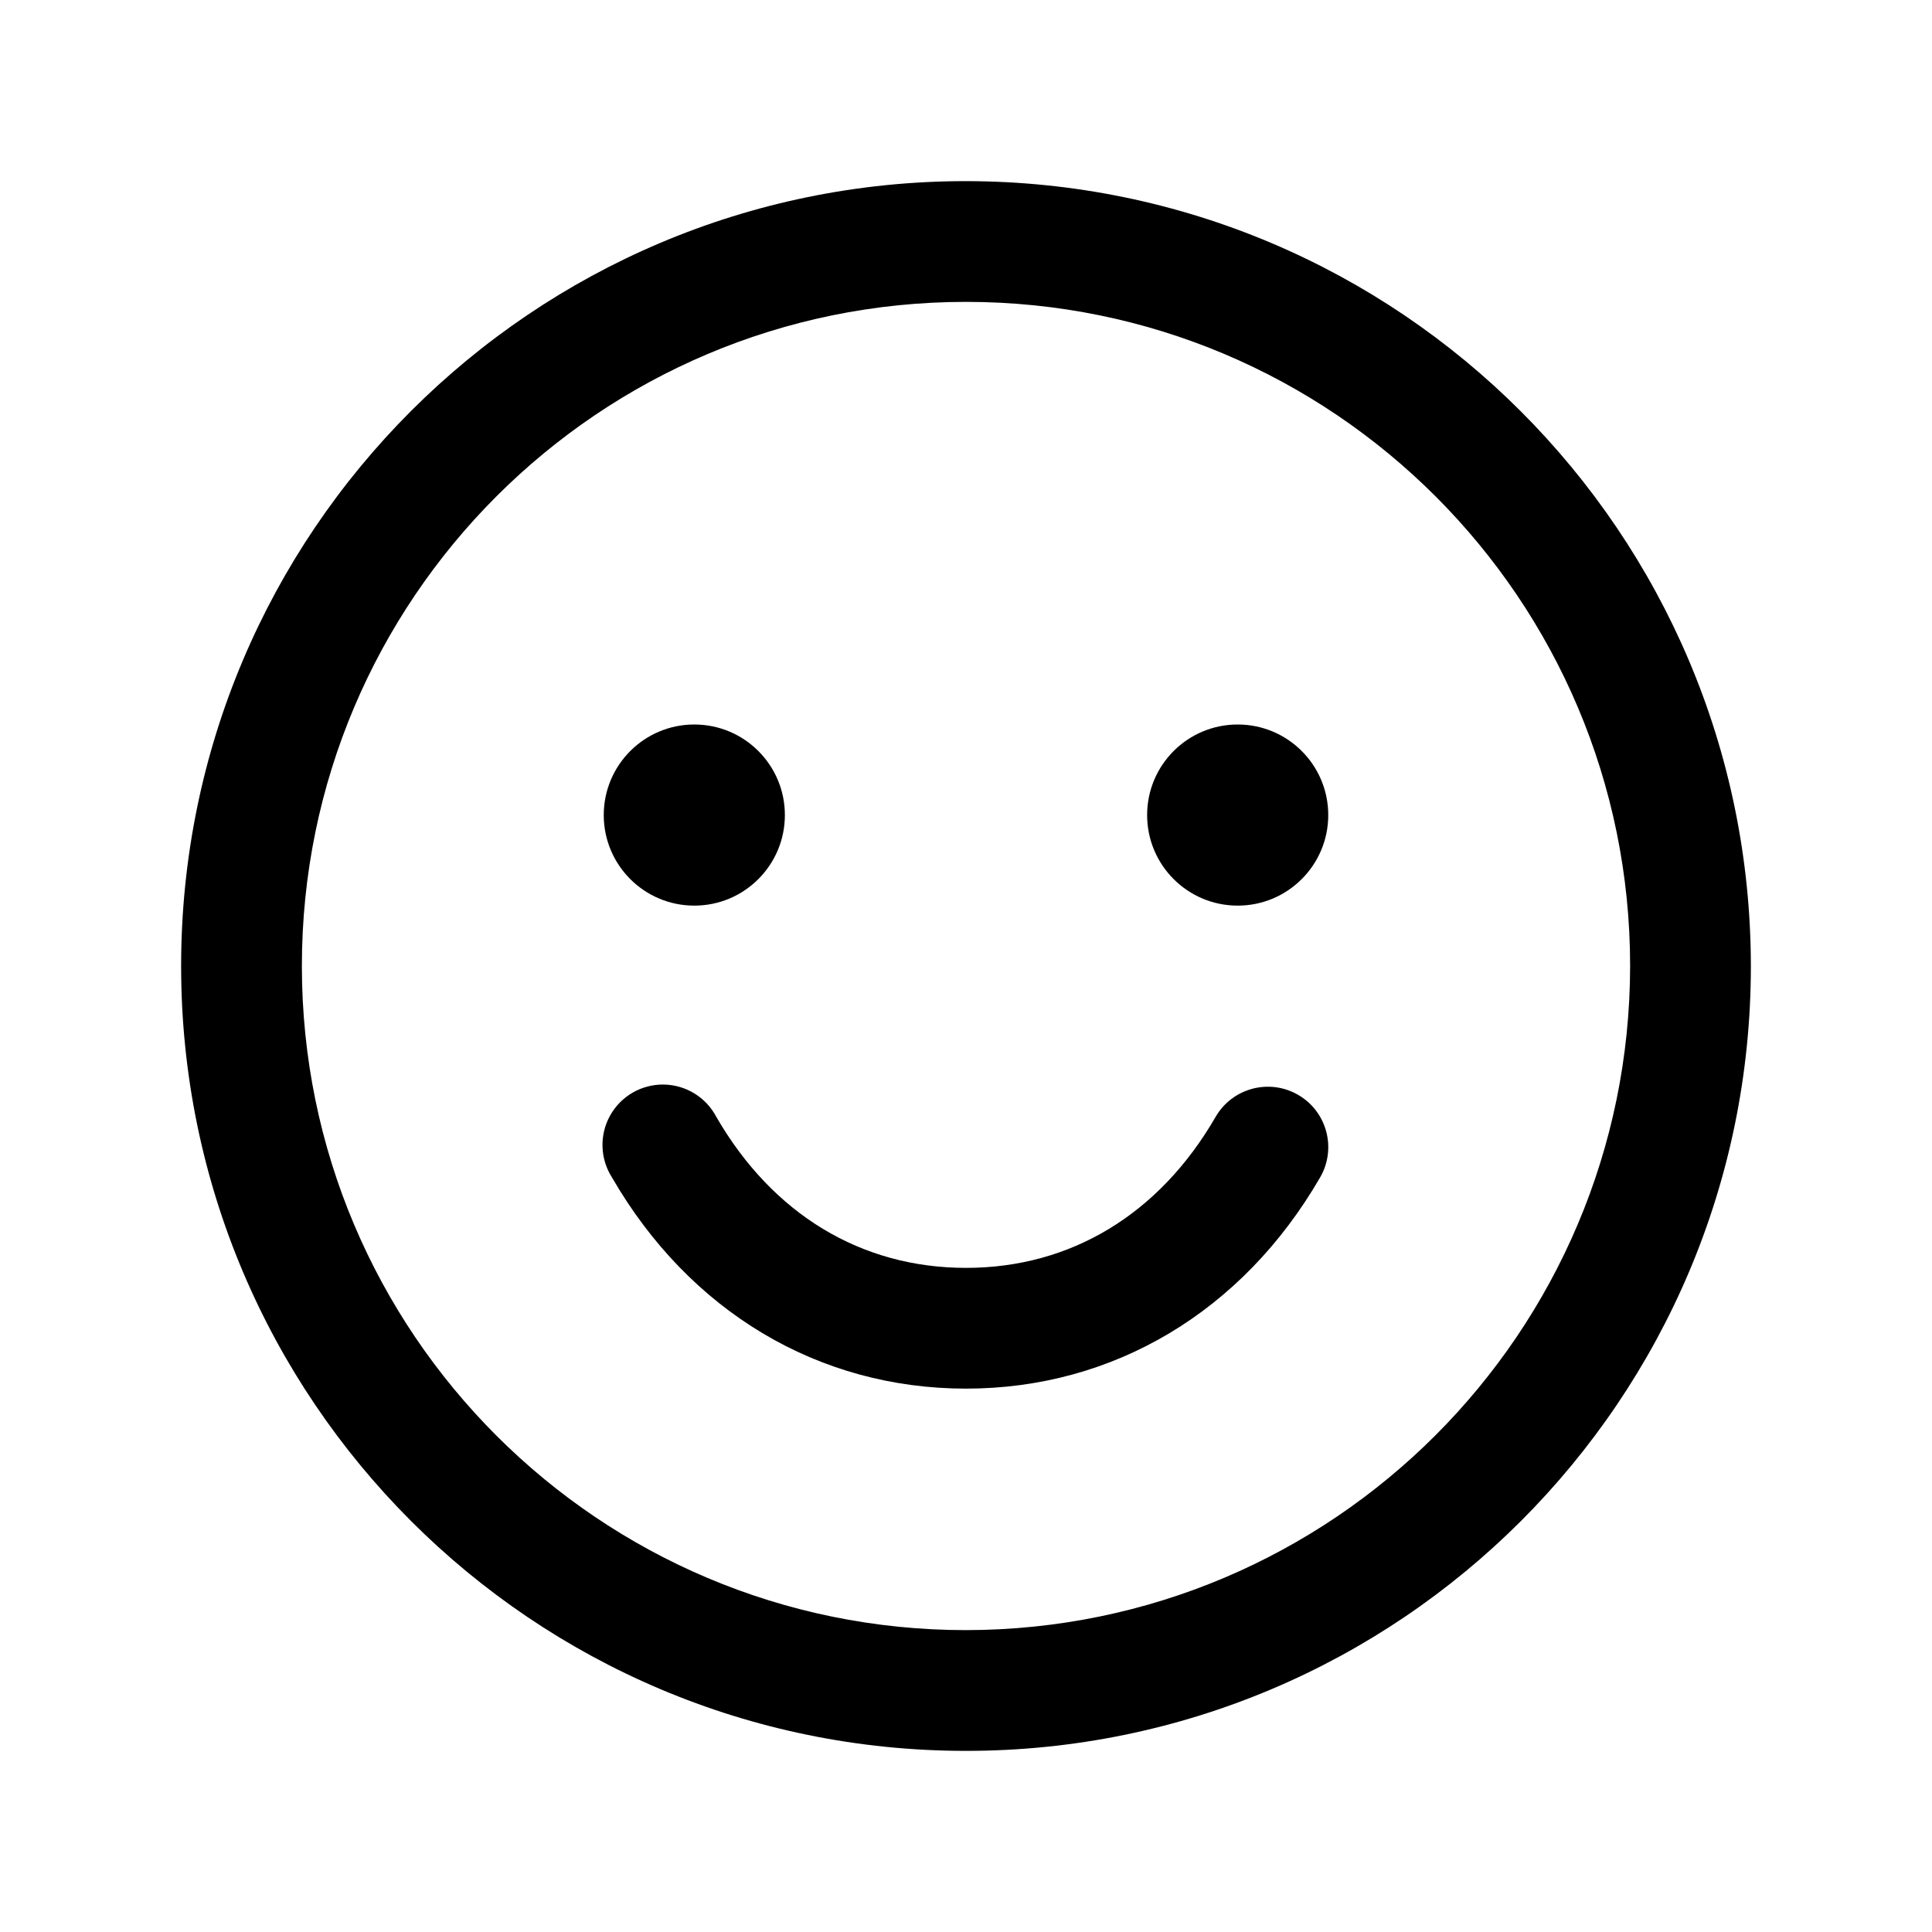
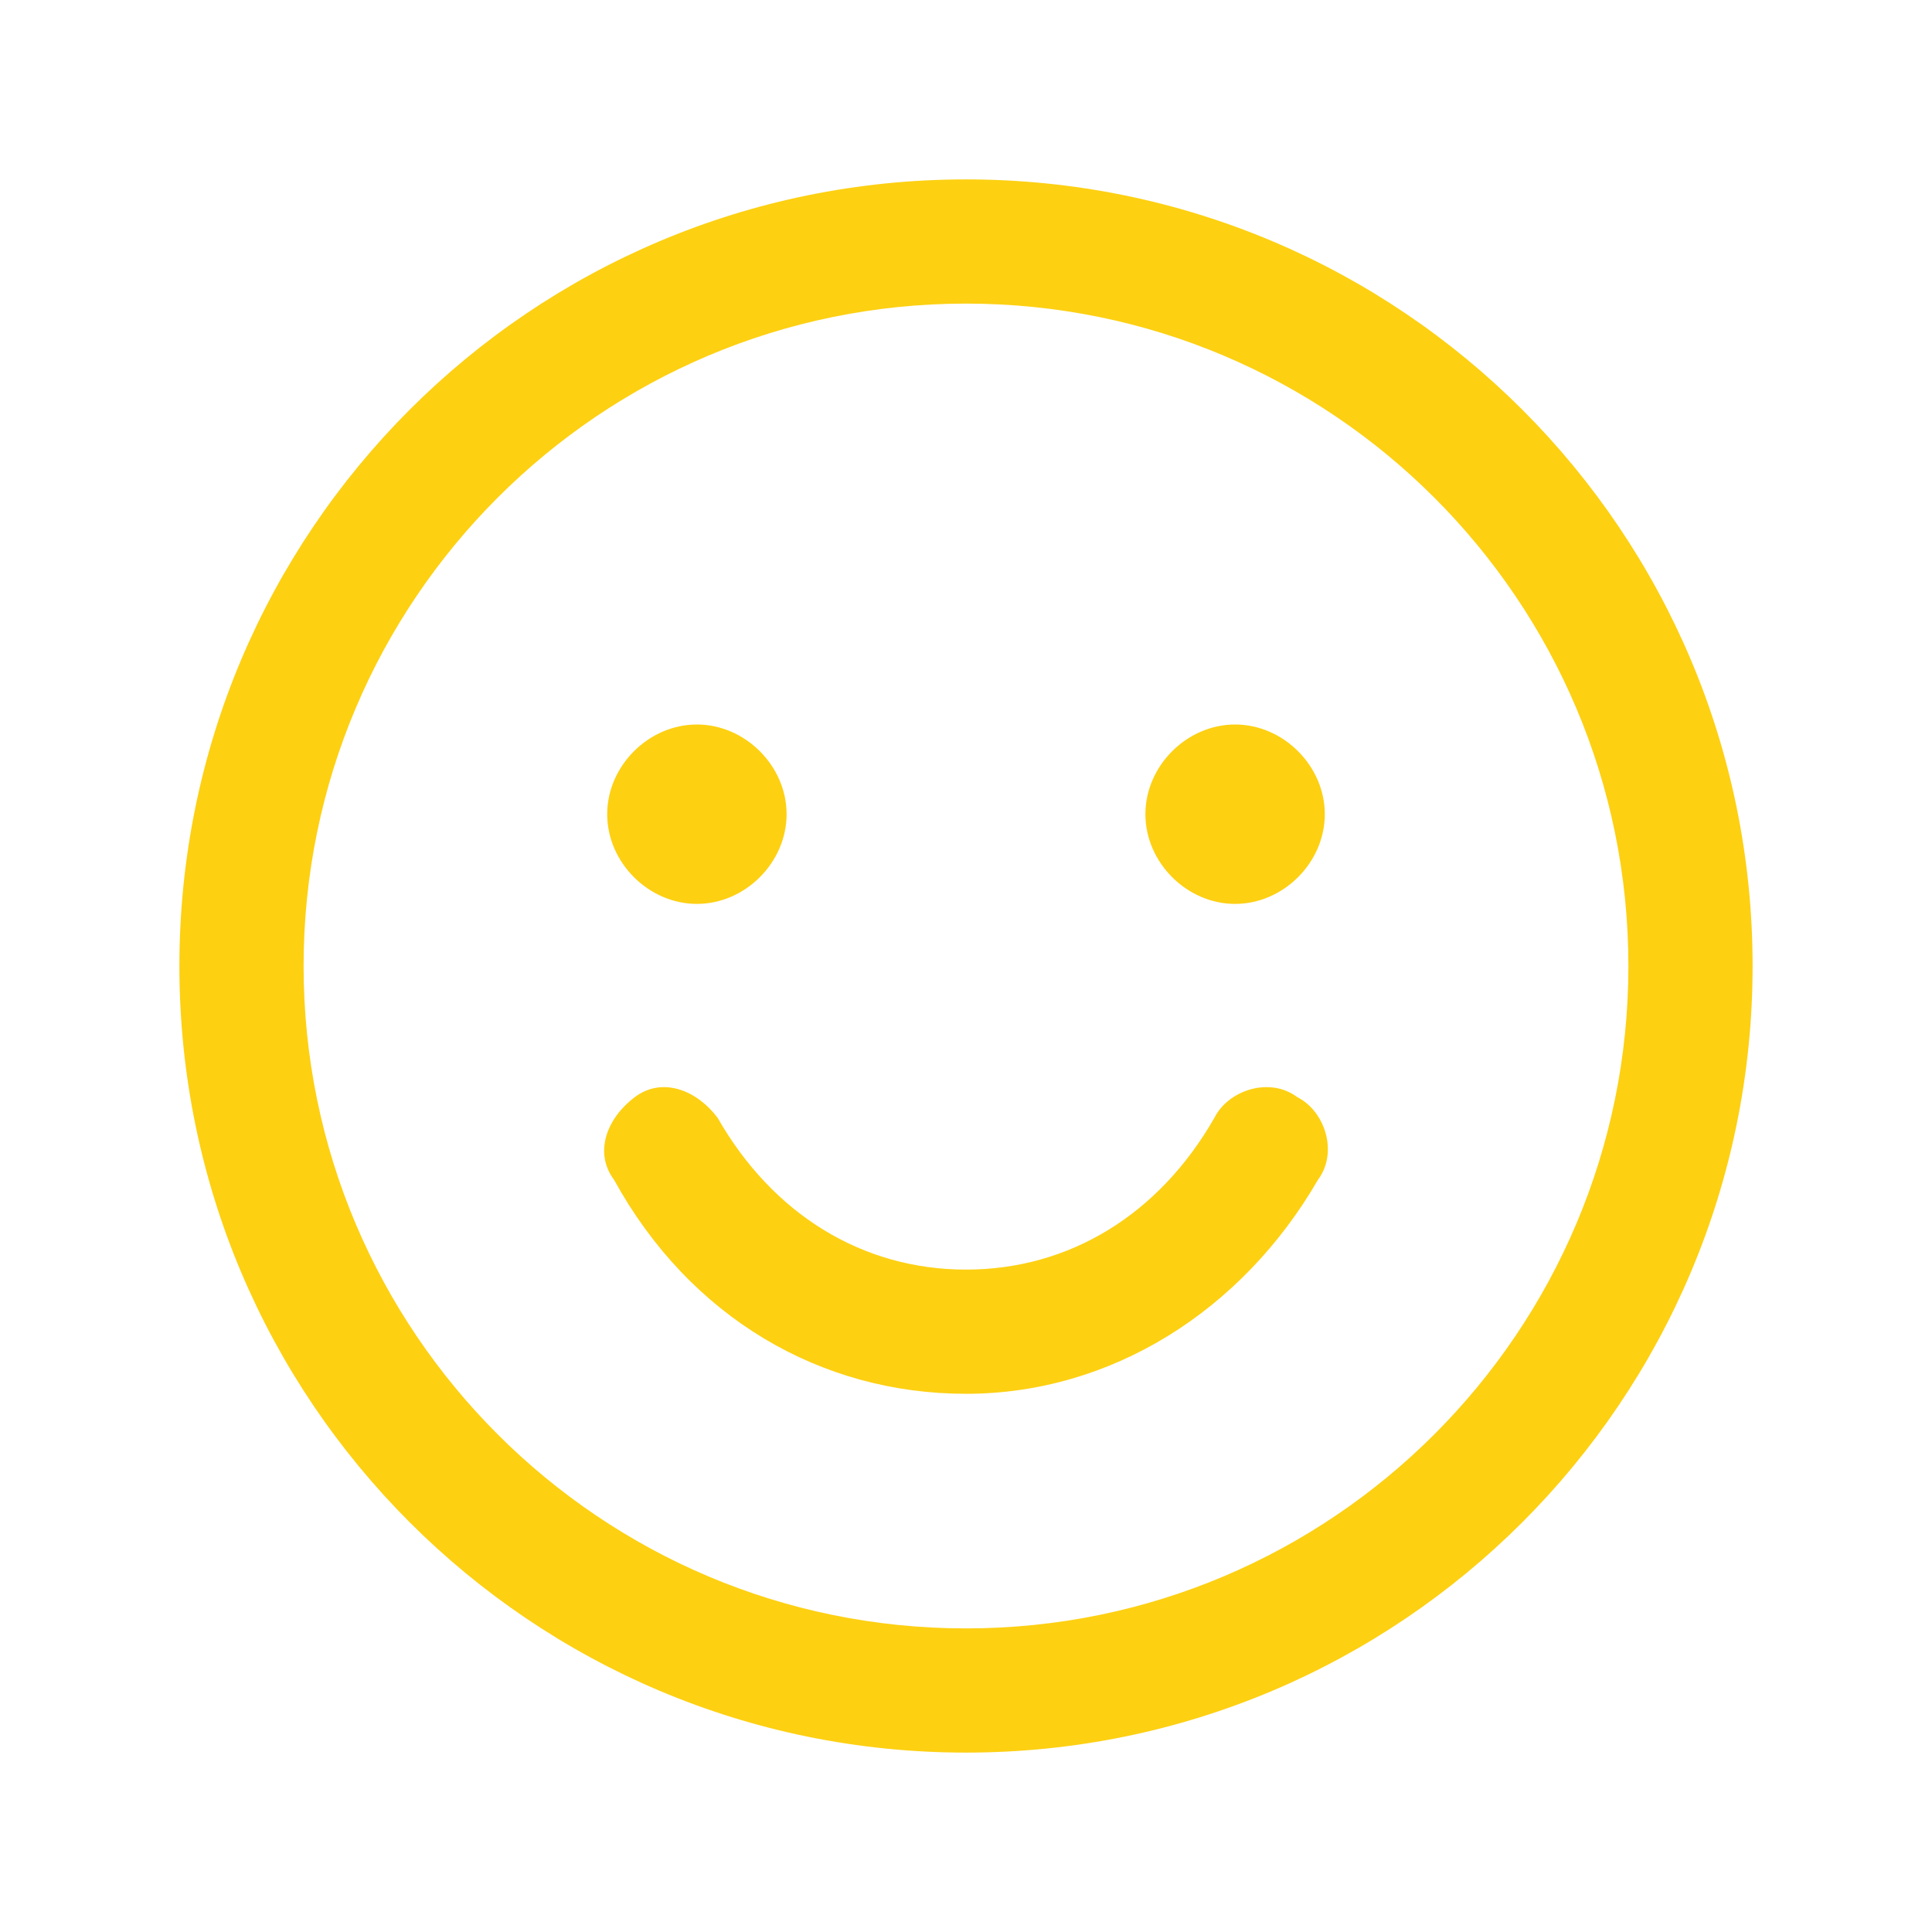
- <svg xmlns="http://www.w3.org/2000/svg" width="28" height="28" fill="#000000" viewBox="0 0 256 256">
-   <path d="M128,24A104,104,0,1,0,232,128,104.11,104.11,0,0,0,128,24Zm0,192a88,88,0,1,1,88-88A88.1,88.1,0,0,1,128,216ZM80,108a12,12,0,1,1,12,12A12,12,0,0,1,80,108Zm96,0a12,12,0,1,1-12-12A12,12,0,0,1,176,108Zm-1.07,48c-10.29,17.79-27.4,28-46.93,28s-36.63-10.2-46.92-28a8,8,0,1,1,13.84-8c7.47,12.91,19.21,20,33.08,20s25.61-7.1,33.07-20a8,8,0,0,1,13.86,8Z" />
+ <svg xmlns="http://www.w3.org/2000/svg" id="Layer_1" data-name="Layer 1" version="1.1" viewBox="0 0 28 28">
+   <defs>
+     <style>
+       .cls-1 {
+         fill: #fdd012;
+         stroke-width: 0px;
+       }
+     </style>
+   </defs>
+   <path class="cls-1" d="M14,2.6C7.7,2.6,2.6,7.7,2.6,14s5.1,11.4,11.4,11.4,11.4-5.1,11.4-11.4c0-6.3-5.1-11.4-11.4-11.4ZM14,23.6c-5.3,0-9.6-4.3-9.6-9.6S8.7,4.4,14,4.4s9.6,4.3,9.6,9.6c0,5.3-4.3,9.6-9.6,9.6ZM8.8,11.8c0-.7.6-1.3,1.3-1.3s1.3.6,1.3,1.3-.6,1.3-1.3,1.3-1.3-.6-1.3-1.3ZM19.2,11.8c0,.7-.6,1.3-1.3,1.3s-1.3-.6-1.3-1.3.6-1.3,1.3-1.3,1.3.6,1.3,1.3ZM19.1,17.1c-1.1,1.9-3,3.1-5.1,3.1s-4-1.1-5.1-3.1c-.3-.4-.1-.9.3-1.2.4-.3.9-.1,1.2.3,0,0,0,0,0,0,.8,1.4,2.1,2.2,3.6,2.2s2.8-.8,3.6-2.2c.2-.4.8-.6,1.2-.3.4.2.6.8.3,1.2Z" />
</svg>
